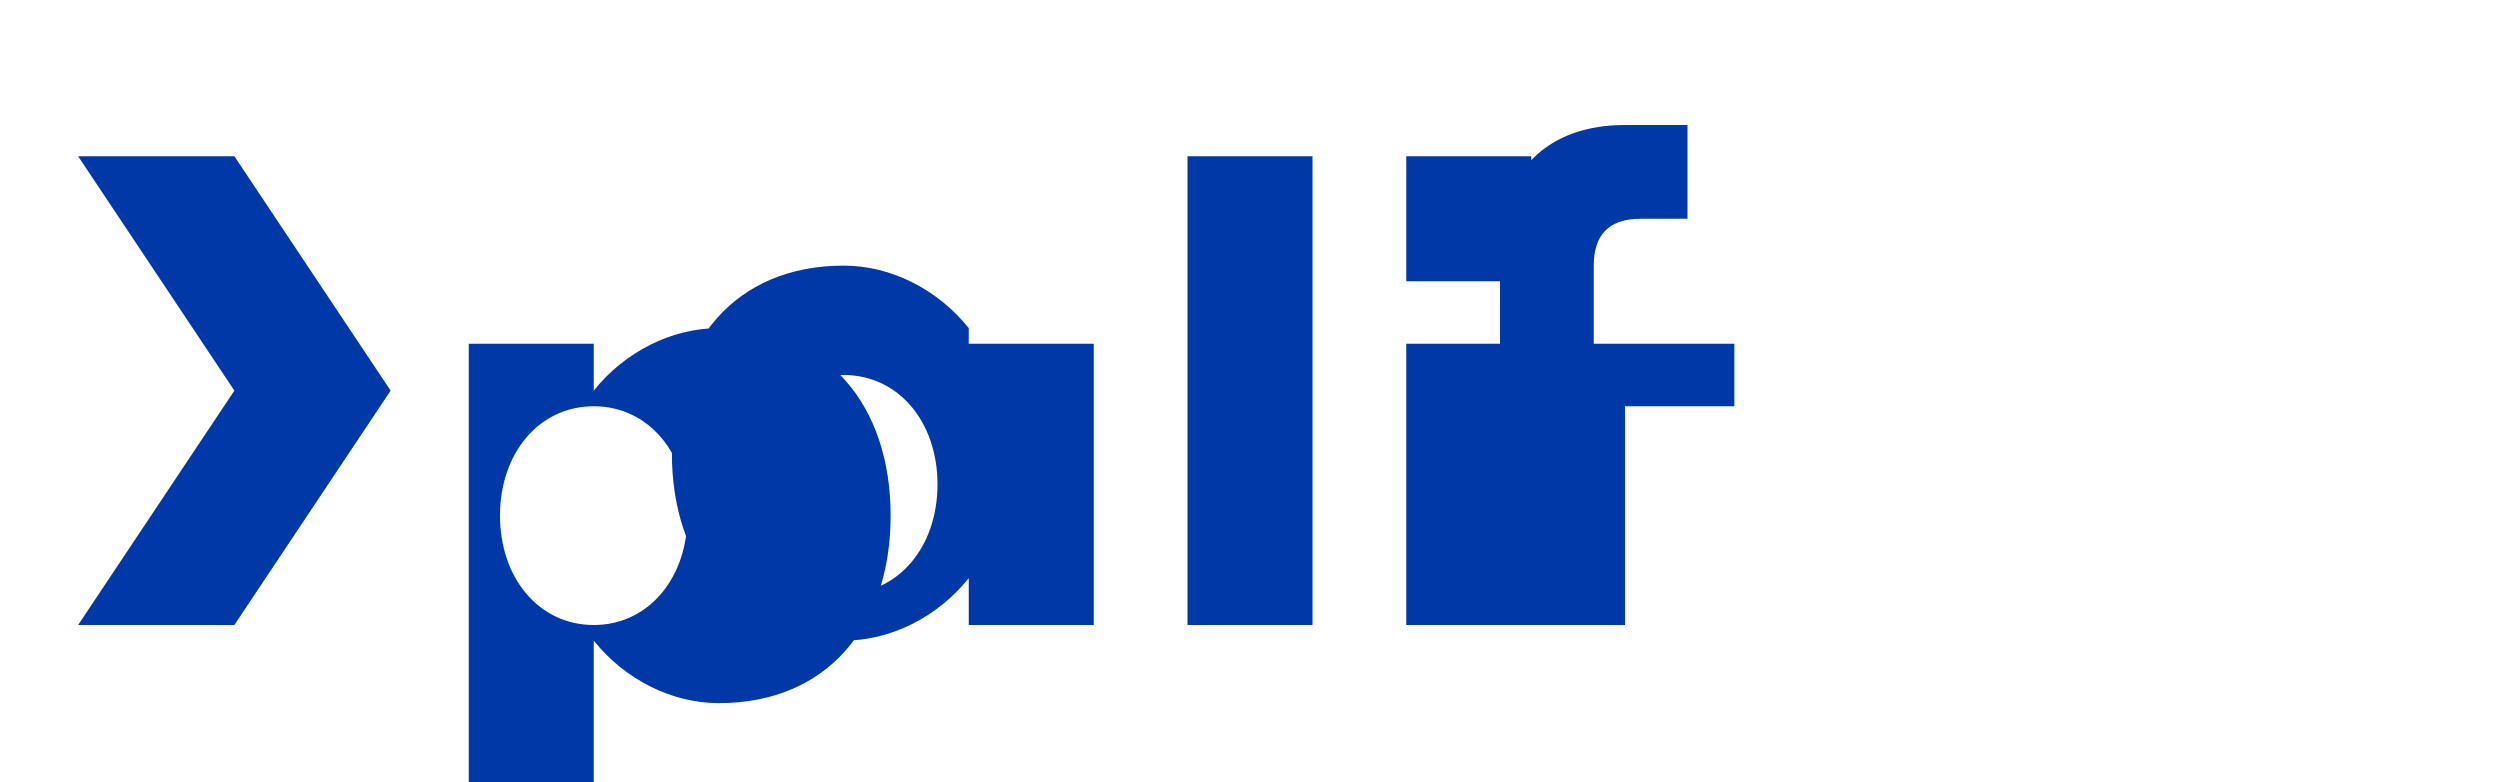
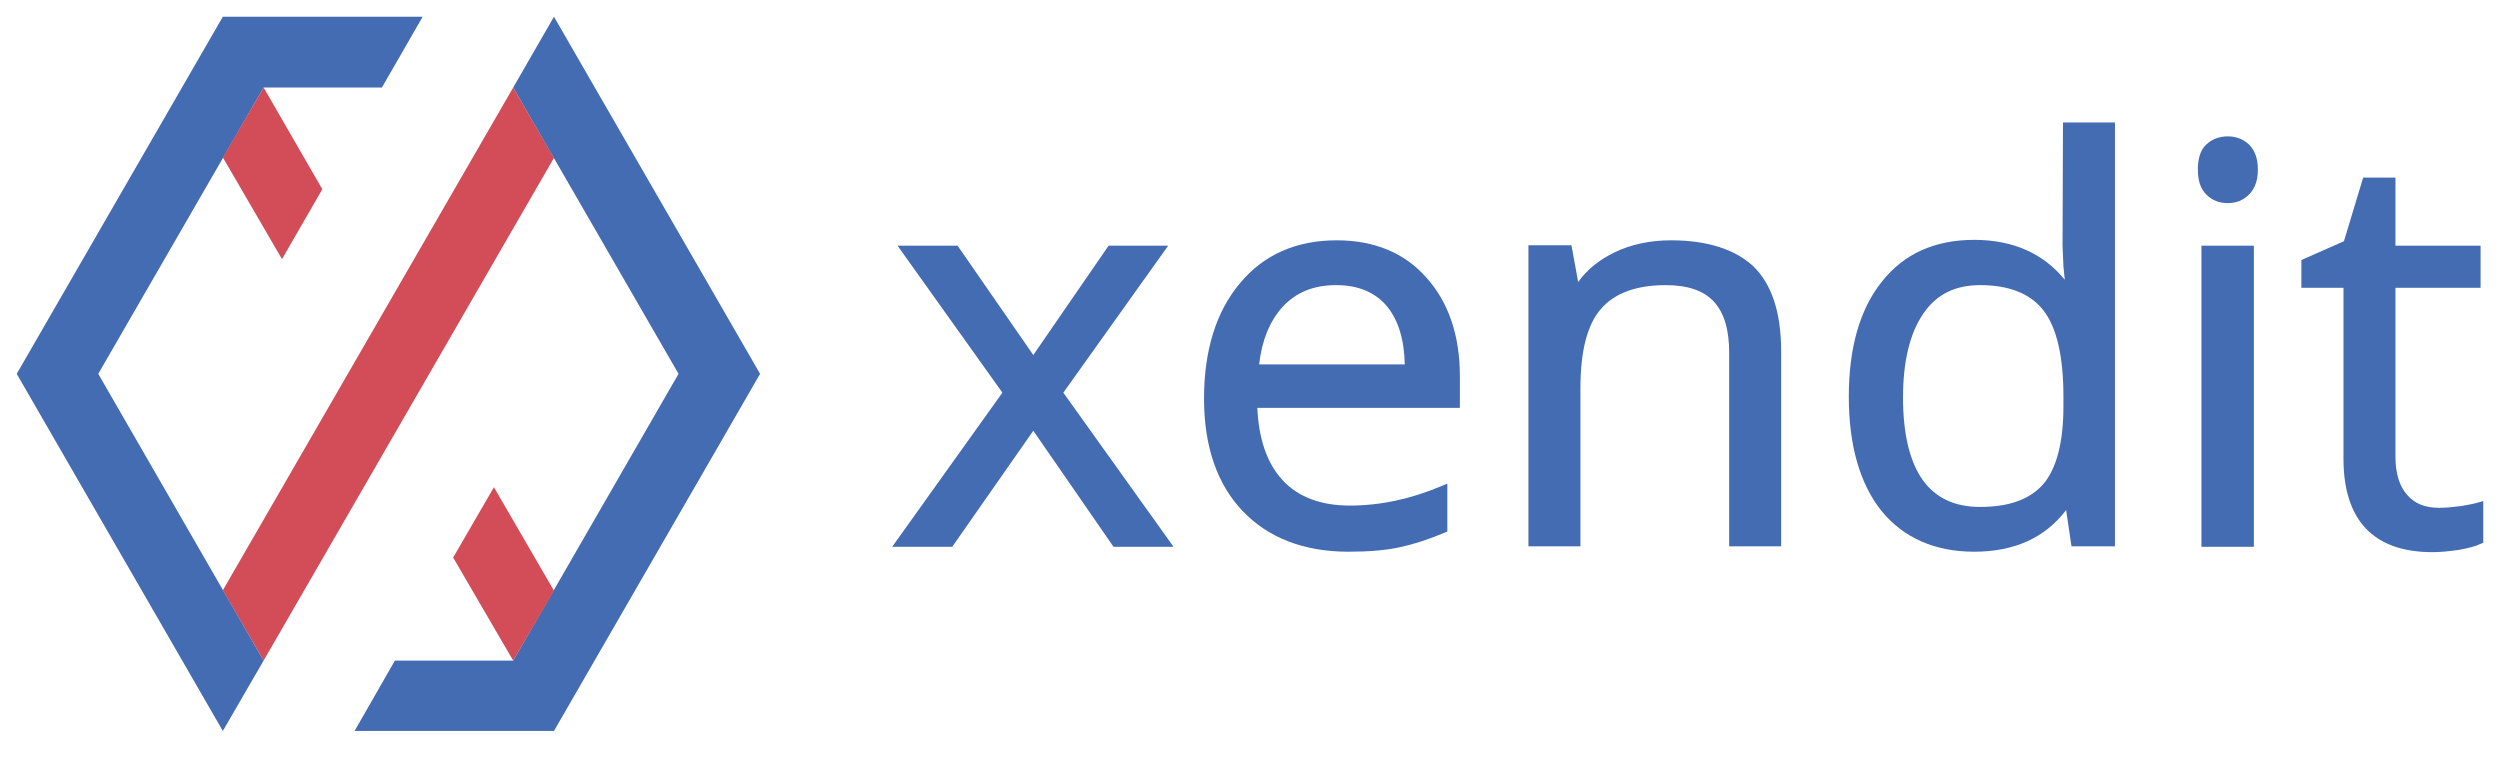
- <svg xmlns="http://www.w3.org/2000/svg" viewBox="0 0 160 50">
-   <path d="M15 10l10 15-10 15H5l10-15L5 10zM30 22h8v3c2-2.5 5-4 8-4 7 0 11 5 11 12s-4 12-11 12c-3 0-6-1.5-8-4v11h-8zm14 11c0-4-2.5-7-6-7s-6 3-6 7 2.5 7 6 7 6-3 6-7zM62 22h8v18h-8v-3c-2 2.5-5 4-8 4-7 0-11-5-11-12s4-12 11-12c3 0 6 1.5 8 4zm-14 9c0 4 2.5 7 6 7s6-3 6-7-2.5-7-6-7-6 3-6 7zM76 10h8v30h-8zM90 10h8v8h-8zm0 12h8v18h-8zM104 22h7v4h-7v14h-8V26h-4v-4h4v-6c0-5 3-8 8-8h4v6h-3c-2 0-3 1-3 3v5h7z" fill="#0038A8" />
-   <path d="M115 22h8v18h-8v-3c-2 2.5-5 4-8 4-7 0-11-5-11-12s4-12 11-12c3 0 6 1.5 8 4z" fill="#0038A8" opacity="0" />
+ <svg xmlns="http://www.w3.org/2000/svg" width="121" height="37" viewBox="0 0 121 37" fill="none">
+   <path fill-rule="evenodd" clip-rule="evenodd" d="M53.656 11.891L50.012 17.183L46.347 11.891H43.441L48.516 19.005L43.181 26.465H46.087L50.012 20.848L53.894 26.465H56.8L51.465 19.005L56.54 11.891H53.656Z" fill="#446CB3" />
+   <path fill-rule="evenodd" clip-rule="evenodd" d="M64.672 13.8C65.735 13.8 66.559 14.147 67.123 14.819C67.665 15.47 67.969 16.424 67.99 17.638H60.942C61.072 16.467 61.463 15.535 62.07 14.862C62.721 14.147 63.588 13.8 64.672 13.8ZM64.694 11.631C62.742 11.631 61.159 12.325 60.01 13.713C58.86 15.079 58.275 16.966 58.275 19.287C58.275 21.607 58.904 23.429 60.14 24.73C61.376 26.031 63.111 26.703 65.258 26.703C66.234 26.703 67.058 26.638 67.752 26.486C68.446 26.335 69.183 26.096 69.942 25.771L70.051 25.727V23.407L69.79 23.515C68.316 24.144 66.819 24.47 65.323 24.47C63.935 24.47 62.829 24.058 62.07 23.233C61.333 22.431 60.921 21.26 60.855 19.742H70.658V18.202C70.658 16.25 70.116 14.646 69.053 13.453C67.99 12.238 66.516 11.631 64.694 11.631Z" fill="#446CB3" />
+   <path fill-rule="evenodd" clip-rule="evenodd" d="M80.872 11.631C79.875 11.631 78.942 11.826 78.14 12.217C77.424 12.564 76.817 13.041 76.383 13.648L76.058 11.87H73.976V26.443H76.492V18.809C76.492 17.009 76.817 15.708 77.489 14.949C78.14 14.19 79.203 13.8 80.612 13.8C81.675 13.8 82.456 14.06 82.954 14.602C83.453 15.144 83.692 15.969 83.692 17.075V26.443H86.207V16.988C86.207 15.123 85.752 13.756 84.863 12.889C83.974 12.065 82.629 11.631 80.872 11.631Z" fill="#446CB3" />
+   <path fill-rule="evenodd" clip-rule="evenodd" d="M95.836 24.535C94.6 24.535 93.689 24.101 93.06 23.233C92.431 22.344 92.106 21 92.106 19.243C92.106 17.508 92.431 16.142 93.082 15.188C93.711 14.255 94.622 13.8 95.836 13.8C97.246 13.8 98.265 14.212 98.894 15.014C99.545 15.838 99.87 17.248 99.87 19.2V19.655C99.87 21.39 99.545 22.648 98.916 23.407C98.265 24.166 97.246 24.535 95.836 24.535ZM99.827 11.891L99.87 12.889L99.935 13.54C98.894 12.26 97.419 11.609 95.554 11.609C93.646 11.609 92.15 12.282 91.087 13.626C90.024 14.949 89.482 16.814 89.482 19.2C89.482 21.564 90.024 23.429 91.065 24.73C92.128 26.031 93.646 26.703 95.554 26.703C97.484 26.703 98.981 26.031 100 24.687L100.26 26.443H102.364V5.927H99.848L99.827 11.891Z" fill="#446CB3" />
+   <path fill-rule="evenodd" clip-rule="evenodd" d="M107.829 6.6C107.417 6.6 107.07 6.73 106.788 6.99C106.506 7.25 106.376 7.662 106.376 8.205C106.376 8.747 106.506 9.137 106.788 9.419C107.07 9.701 107.417 9.831 107.829 9.831C108.219 9.831 108.566 9.701 108.848 9.419C109.13 9.137 109.282 8.747 109.282 8.205C109.282 7.662 109.13 7.272 108.848 6.99C108.566 6.73 108.219 6.6 107.829 6.6Z" fill="#446CB3" />
+   <path fill-rule="evenodd" clip-rule="evenodd" d="M106.55 26.465H109.087V11.891H106.55V26.465Z" fill="#446CB3" />
+   <path fill-rule="evenodd" clip-rule="evenodd" d="M119.952 24.318C119.757 24.383 119.475 24.426 119.128 24.491C118.781 24.535 118.434 24.578 118.043 24.578C117.393 24.578 116.872 24.383 116.504 23.949C116.135 23.537 115.94 22.908 115.94 22.106V13.93H120.06V11.891H115.94V8.595H114.378L113.446 11.675L111.386 12.585V13.93H113.424V22.193C113.424 25.185 114.877 26.725 117.74 26.725C118.109 26.725 118.521 26.682 118.998 26.617C119.475 26.53 119.822 26.443 120.082 26.313L120.19 26.27V24.253L119.952 24.318Z" fill="#446CB3" />
+   <path d="M20.458 0.809H10.785L0.809 18.094L10.785 35.378L12.759 31.973L4.756 18.094L12.759 4.236H18.484L20.458 0.809Z" fill="#446CB3" />
+   <path d="M13.648 12.542L15.6 9.159L12.759 4.236L10.785 7.619L13.648 12.542Z" fill="#D24D57" />
+   <path d="M24.838 4.236L26.812 7.641L12.759 31.973L10.785 28.569L24.838 4.236Z" fill="#D24D57" />
+   <path d="M17.161 35.378L19.113 31.973H24.838L32.841 18.094L24.838 4.236L26.812 0.809L36.788 18.094L26.812 35.378H17.161Z" fill="#446CB3" />
+   <path d="M23.906 23.581L21.932 26.985L24.838 31.973L26.812 28.59L23.906 23.581Z" fill="#D24D57" />
</svg>
